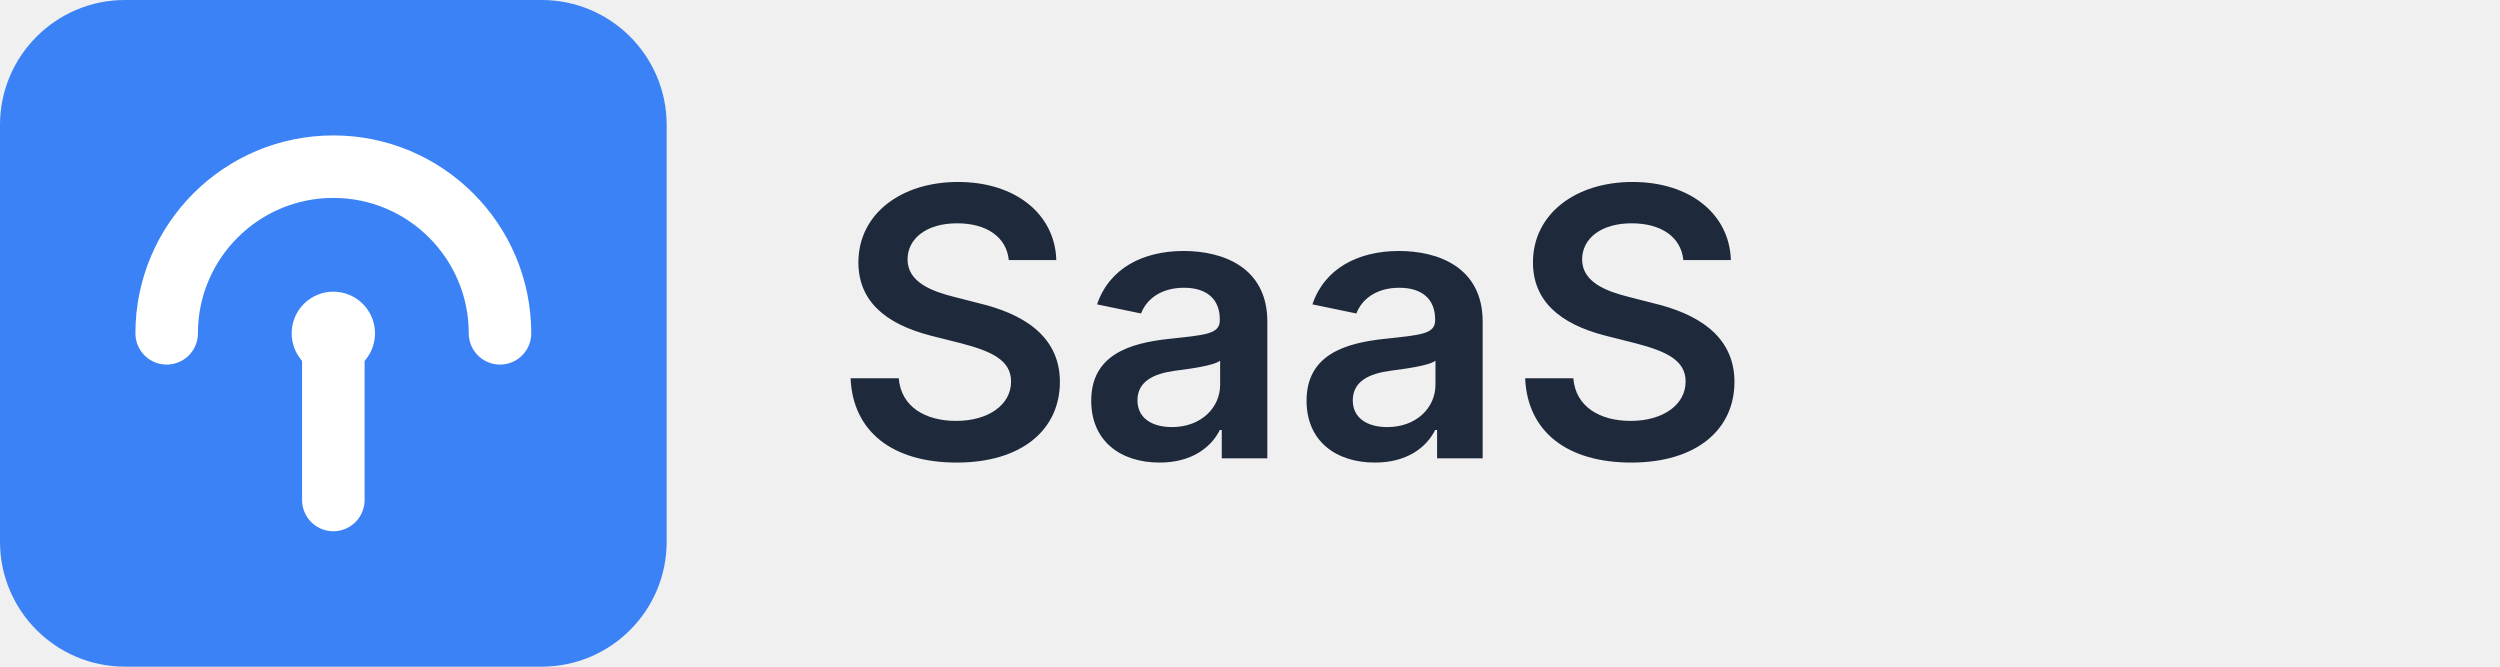
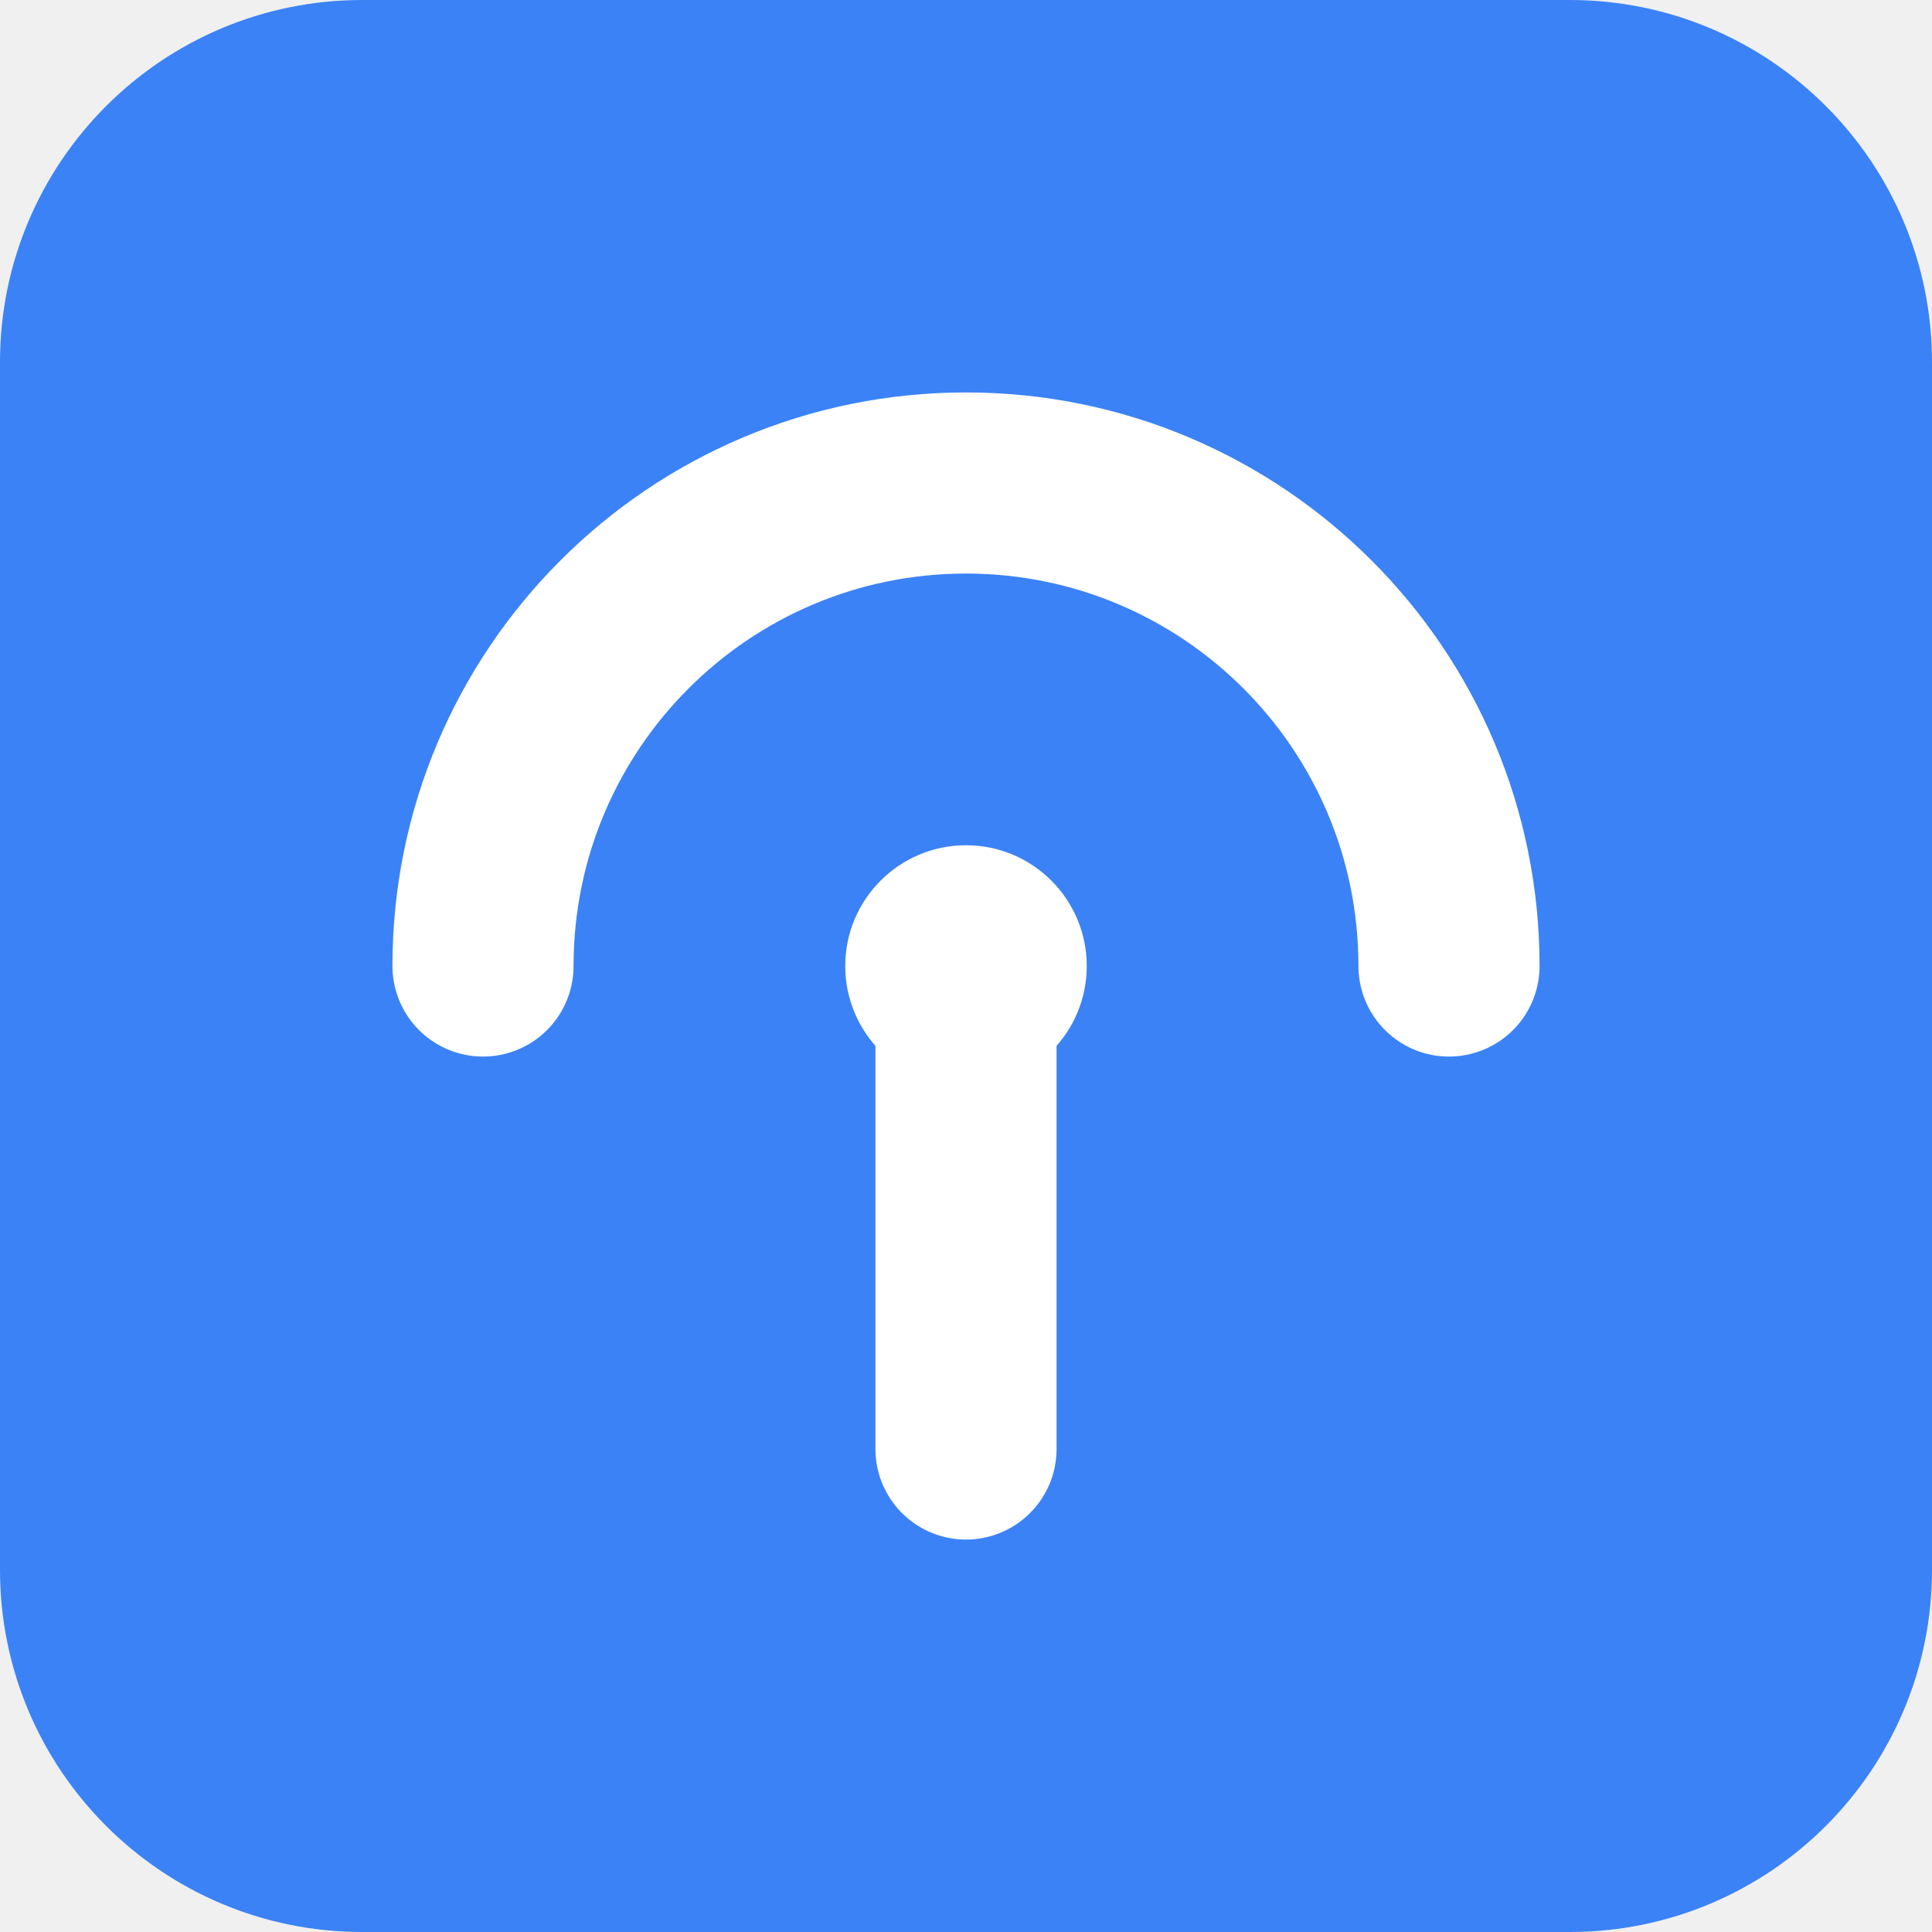
- <svg xmlns="http://www.w3.org/2000/svg" viewBox="0 0 120 32" fill="none">
+ <svg xmlns="http://www.w3.org/2000/svg" viewBox="0 0 32 32" fill="none">
  <rect width="32" height="32" rx="6" fill="#3b82f6" />
  <path d="M8 16C8 11.582 11.582 8 16 8C20.418 8 24 11.582 24 16" stroke="white" stroke-width="3" stroke-linecap="round" />
  <path d="M16 16V24" stroke="white" stroke-width="3" stroke-linecap="round" />
  <circle cx="16" cy="16" r="2" fill="white" />
-   <text x="40" y="22" font-family="system-ui, -apple-system, sans-serif" font-size="18" font-weight="600" fill="#1e293b">SaaS</text>
</svg>
